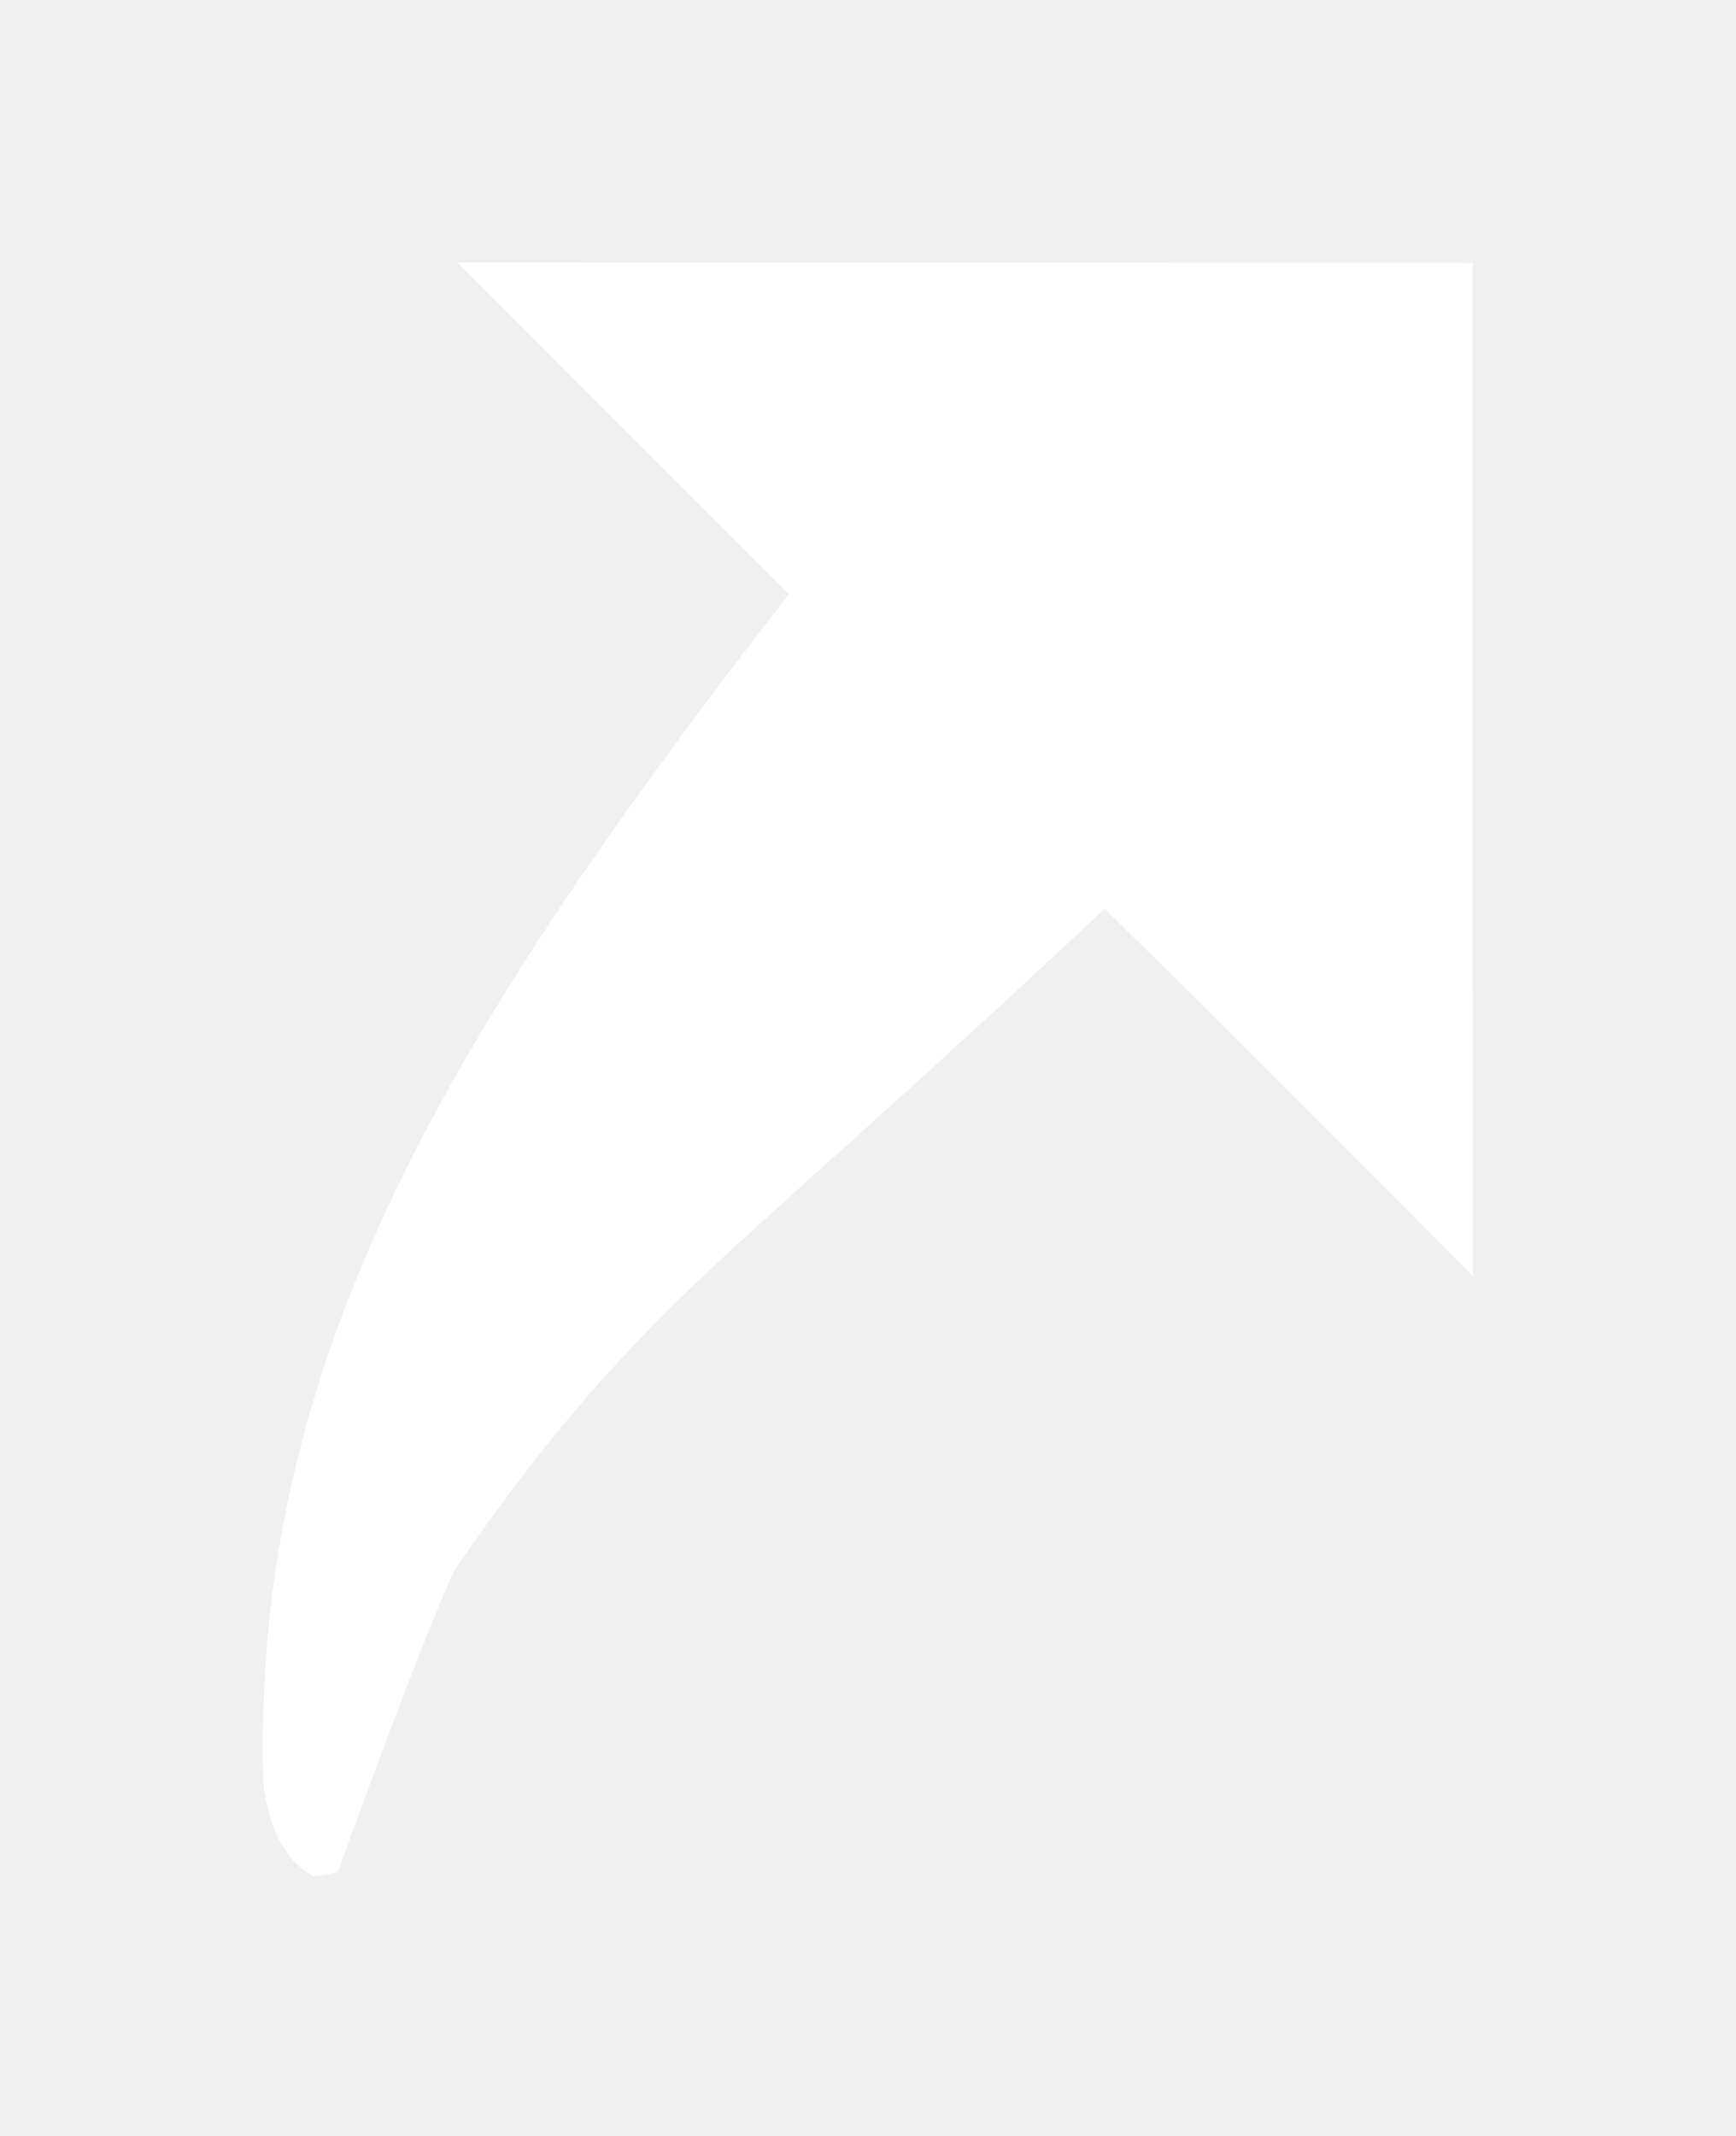
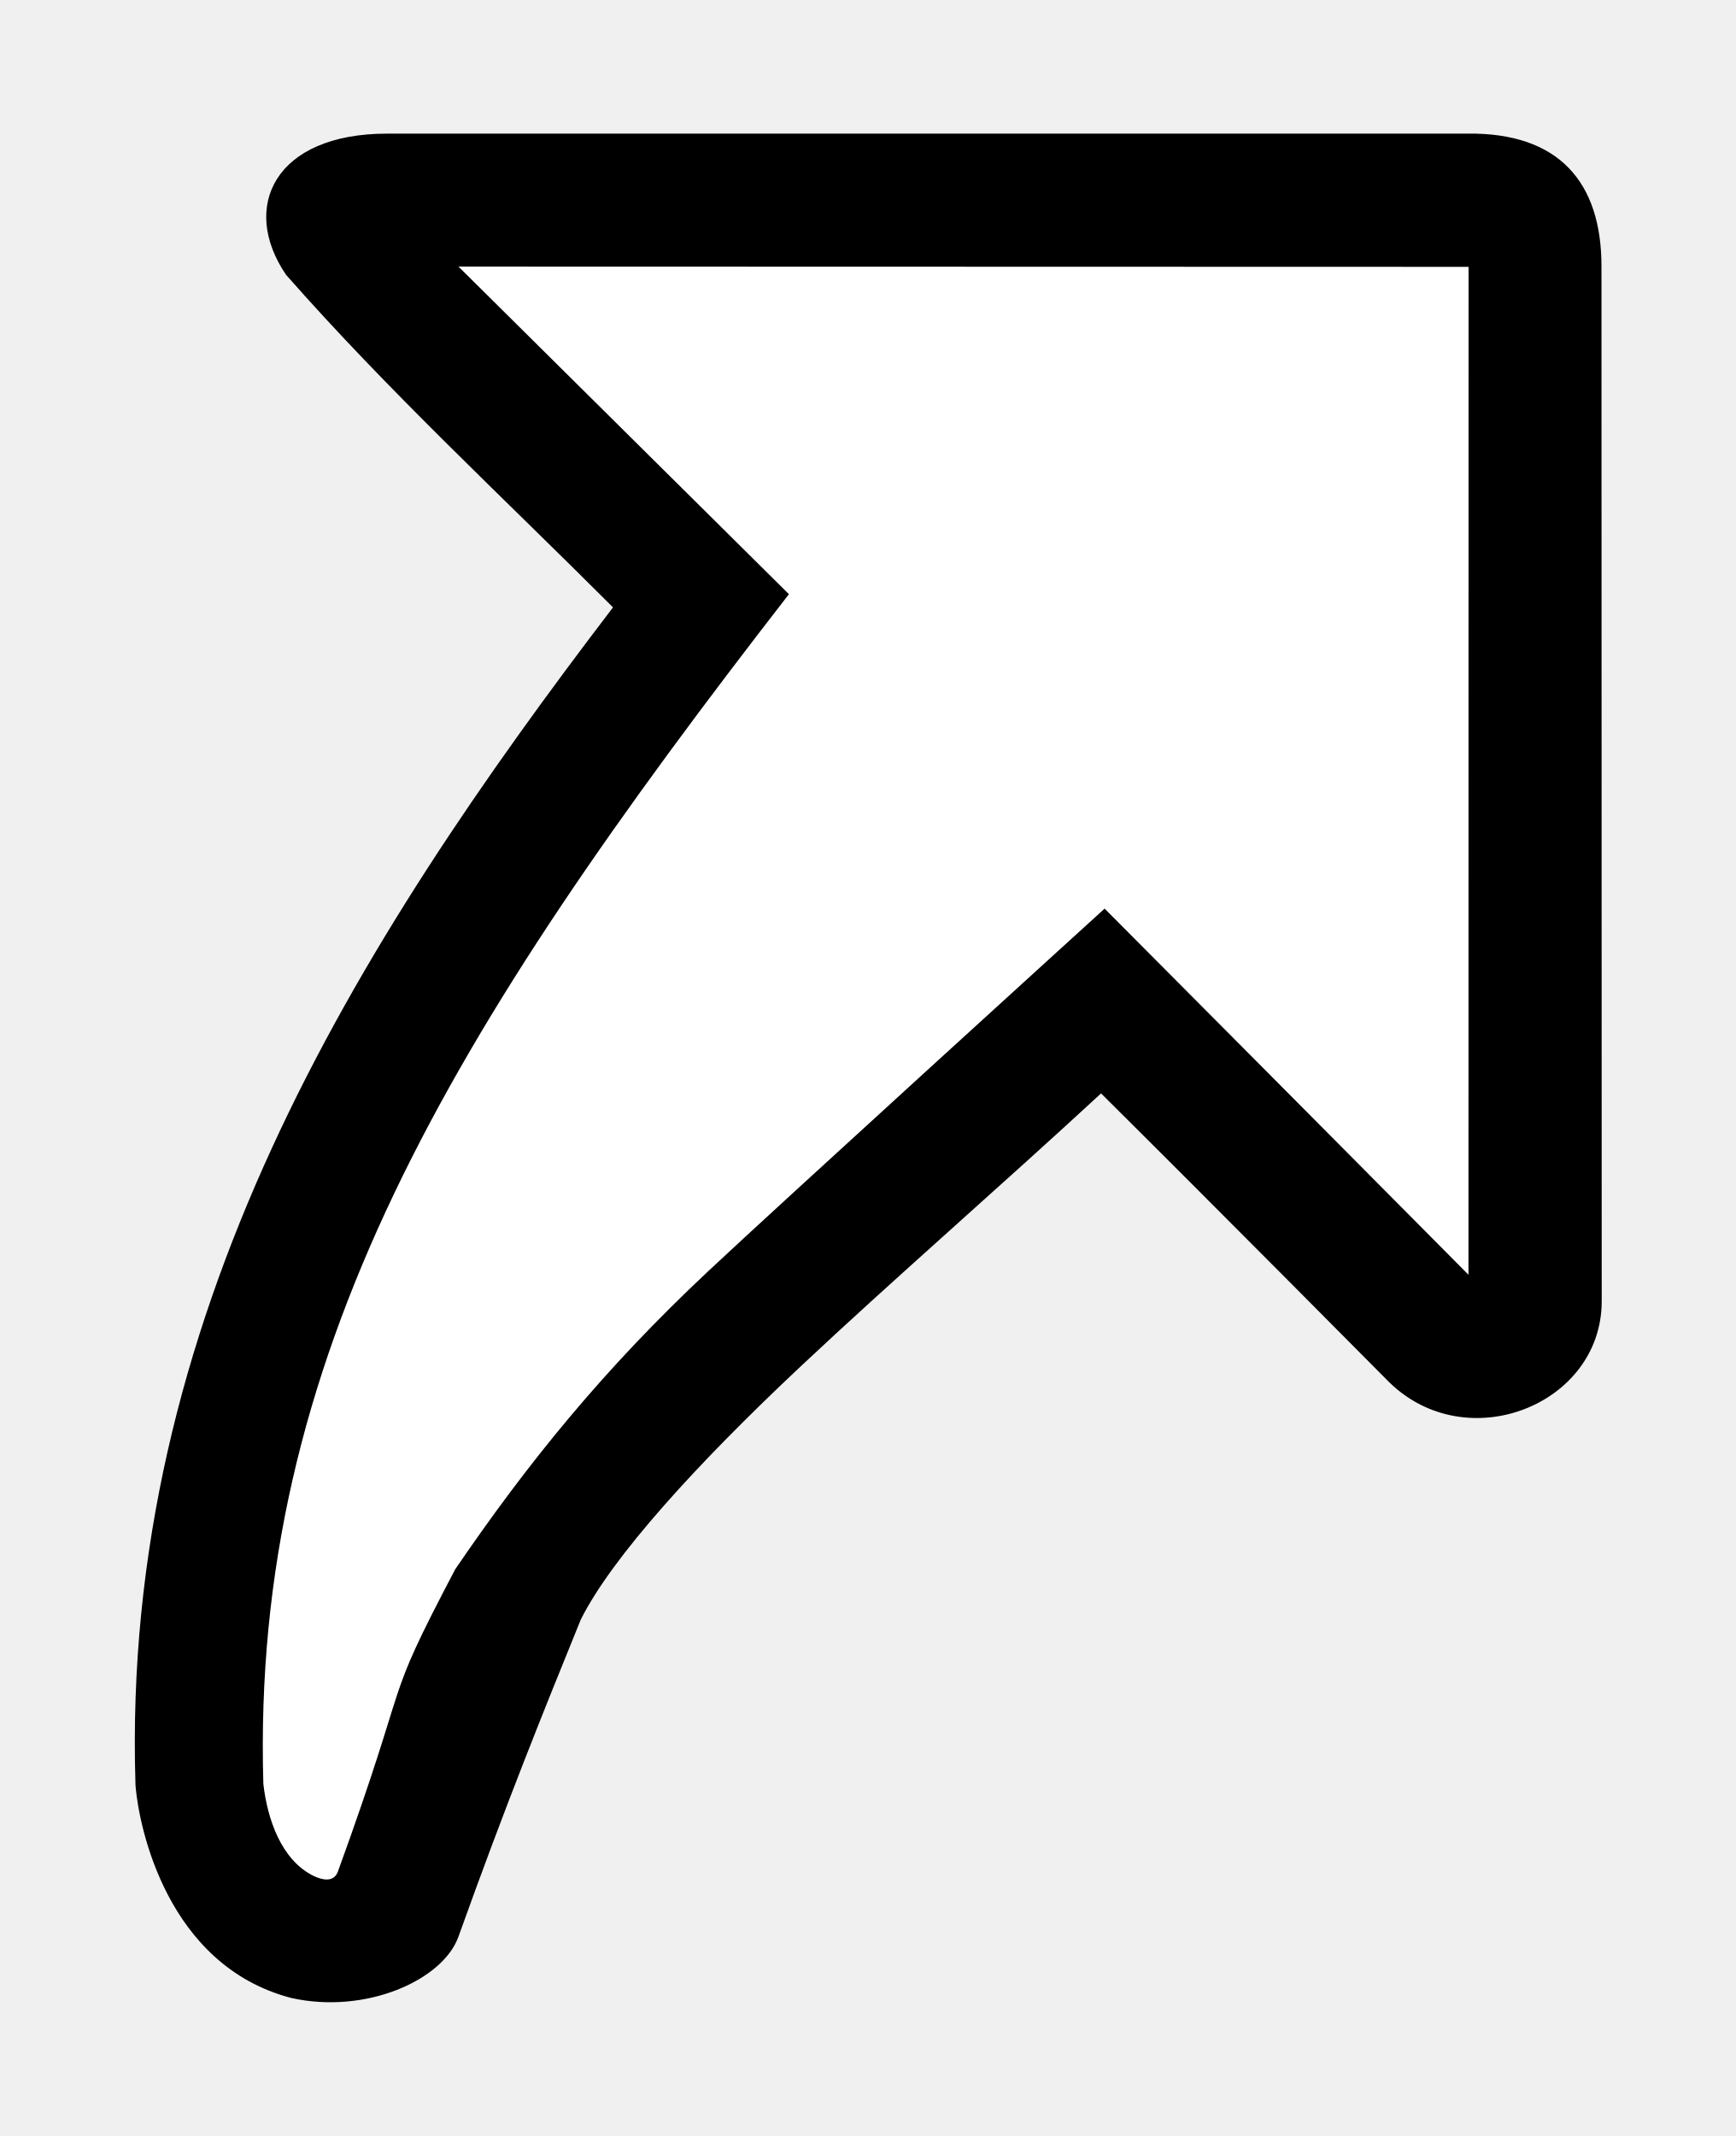
<svg xmlns="http://www.w3.org/2000/svg" id="svg1" height="1600" viewBox="0 0 1300 1600" width="1300">
-   <g id="blender_text" fill="#ffffffff">
-     <path id="path1" d="m342.47 196.49 760.616.443.177 758.916c-119.458-120.471-188.786-189.686-275.774-275.232-117.792 111.38-242.831 220.808-297.41 272.015-77.814 73.007-134.363 142.643-189.068 222.862-5.006 8.7-30.716 69.022-87.976 226.698-4.555 1.404-10.586 2.91-17.865 3.118-24.741-11.946-34.999-43.438-37.889-69.123-9.271-318.716 139.365-563.417 393.723-891.102z" fill-rule="evenodd" />
-   </g>
-   <g id="blender_back" fill="#00000000">
-     <path id="path3" d="m290.086 99.605c-84.375-.049-110.412 55.552-75.779 106.262 76.387 86.893 162.952 167.07 244.908 249.094-193.496 253.446-368.603 532.695-357.74 881.174l.041 1.303.107 1.297c2.61 29.482 23.227 135.002 116.611 159.359 55.688 12.448 113.505-14.744 125.201-47.404 35.472-99.052 63.952-169.38 91.691-237.637 23.505-46.782 86.429-116.086 164.938-189.787 68.494-64.299 148.288-133.617 224.768-204.24 86.988 86.358 215.238 215.719 215.238 215.719l.242.246.248.242c58.156 57.099 159.832 14.12 159.812-60.555v-.002l-.182-774.725c.16-63.521-32.448-100.612-100.631-99.871l.572-.002zm55.379 100.033 754.727.439.176 753.473c-118.533-119.607-187.324-188.326-273.639-273.258-116.88 110.581-240.95 219.224-295.107 270.064-77.211 72.483-133.322 141.62-187.604 221.264-4.967 8.637-30.478 68.527-87.295 225.072-4.52 1.395-10.504 2.889-17.727 3.096-24.549-11.861-34.728-43.127-37.596-68.627-9.199-316.43 138.286-559.376 390.674-884.711z" fill-rule="evenodd" />
+   <g id="g1">
+     <g id="blender_back" fill="#000000">
+       <path id="path3" d="m290.086 100.097c-84.375-.049-110.412 55.06-75.779 105.77 76.387 86.893 162.952 167.07 244.908 249.094-193.496 253.446-368.603 532.695-357.74 881.174l.041 1.303.107 1.297c2.61 29.482 23.227 133.526 116.611 157.883 55.688 12.448 113.505-13.268 125.201-45.928 35.472-99.052 63.952-169.38 91.691-237.637 23.505-46.782 86.429-116.086 164.938-189.787 68.494-64.299 148.288-133.617 224.768-204.24 86.988 86.358 215.238 215.719 215.238 215.719l.242.246.248.242c58.156 57.099 159.339 17.152 159.321-60.555l-.182-774.727c.16-63.521-31.956-100.612-100.139-99.871l.572-.002z" fill-rule="evenodd" />
+     </g>
+     <g id="blender_text" fill="#fff">
+       <path id="path1" d="m343.454 199.688 756.68.197-.069 754.98c-119.458-120.471-272.576-274.248-272.576-274.248s-242.831 220.808-297.41 272.015c-77.814 73.007-134.363 142.643-189.068 222.862-56.495 107.503-30.716 69.022-87.976 226.698-3.163 8.014-11.63 6.041-17.865 3.118-24.741-11.946-34.999-43.438-37.889-69.123-9.271-318.716 139.365-563.417 393.723-891.102z" fill-rule="evenodd" />
+     </g>
  </g>
</svg>
